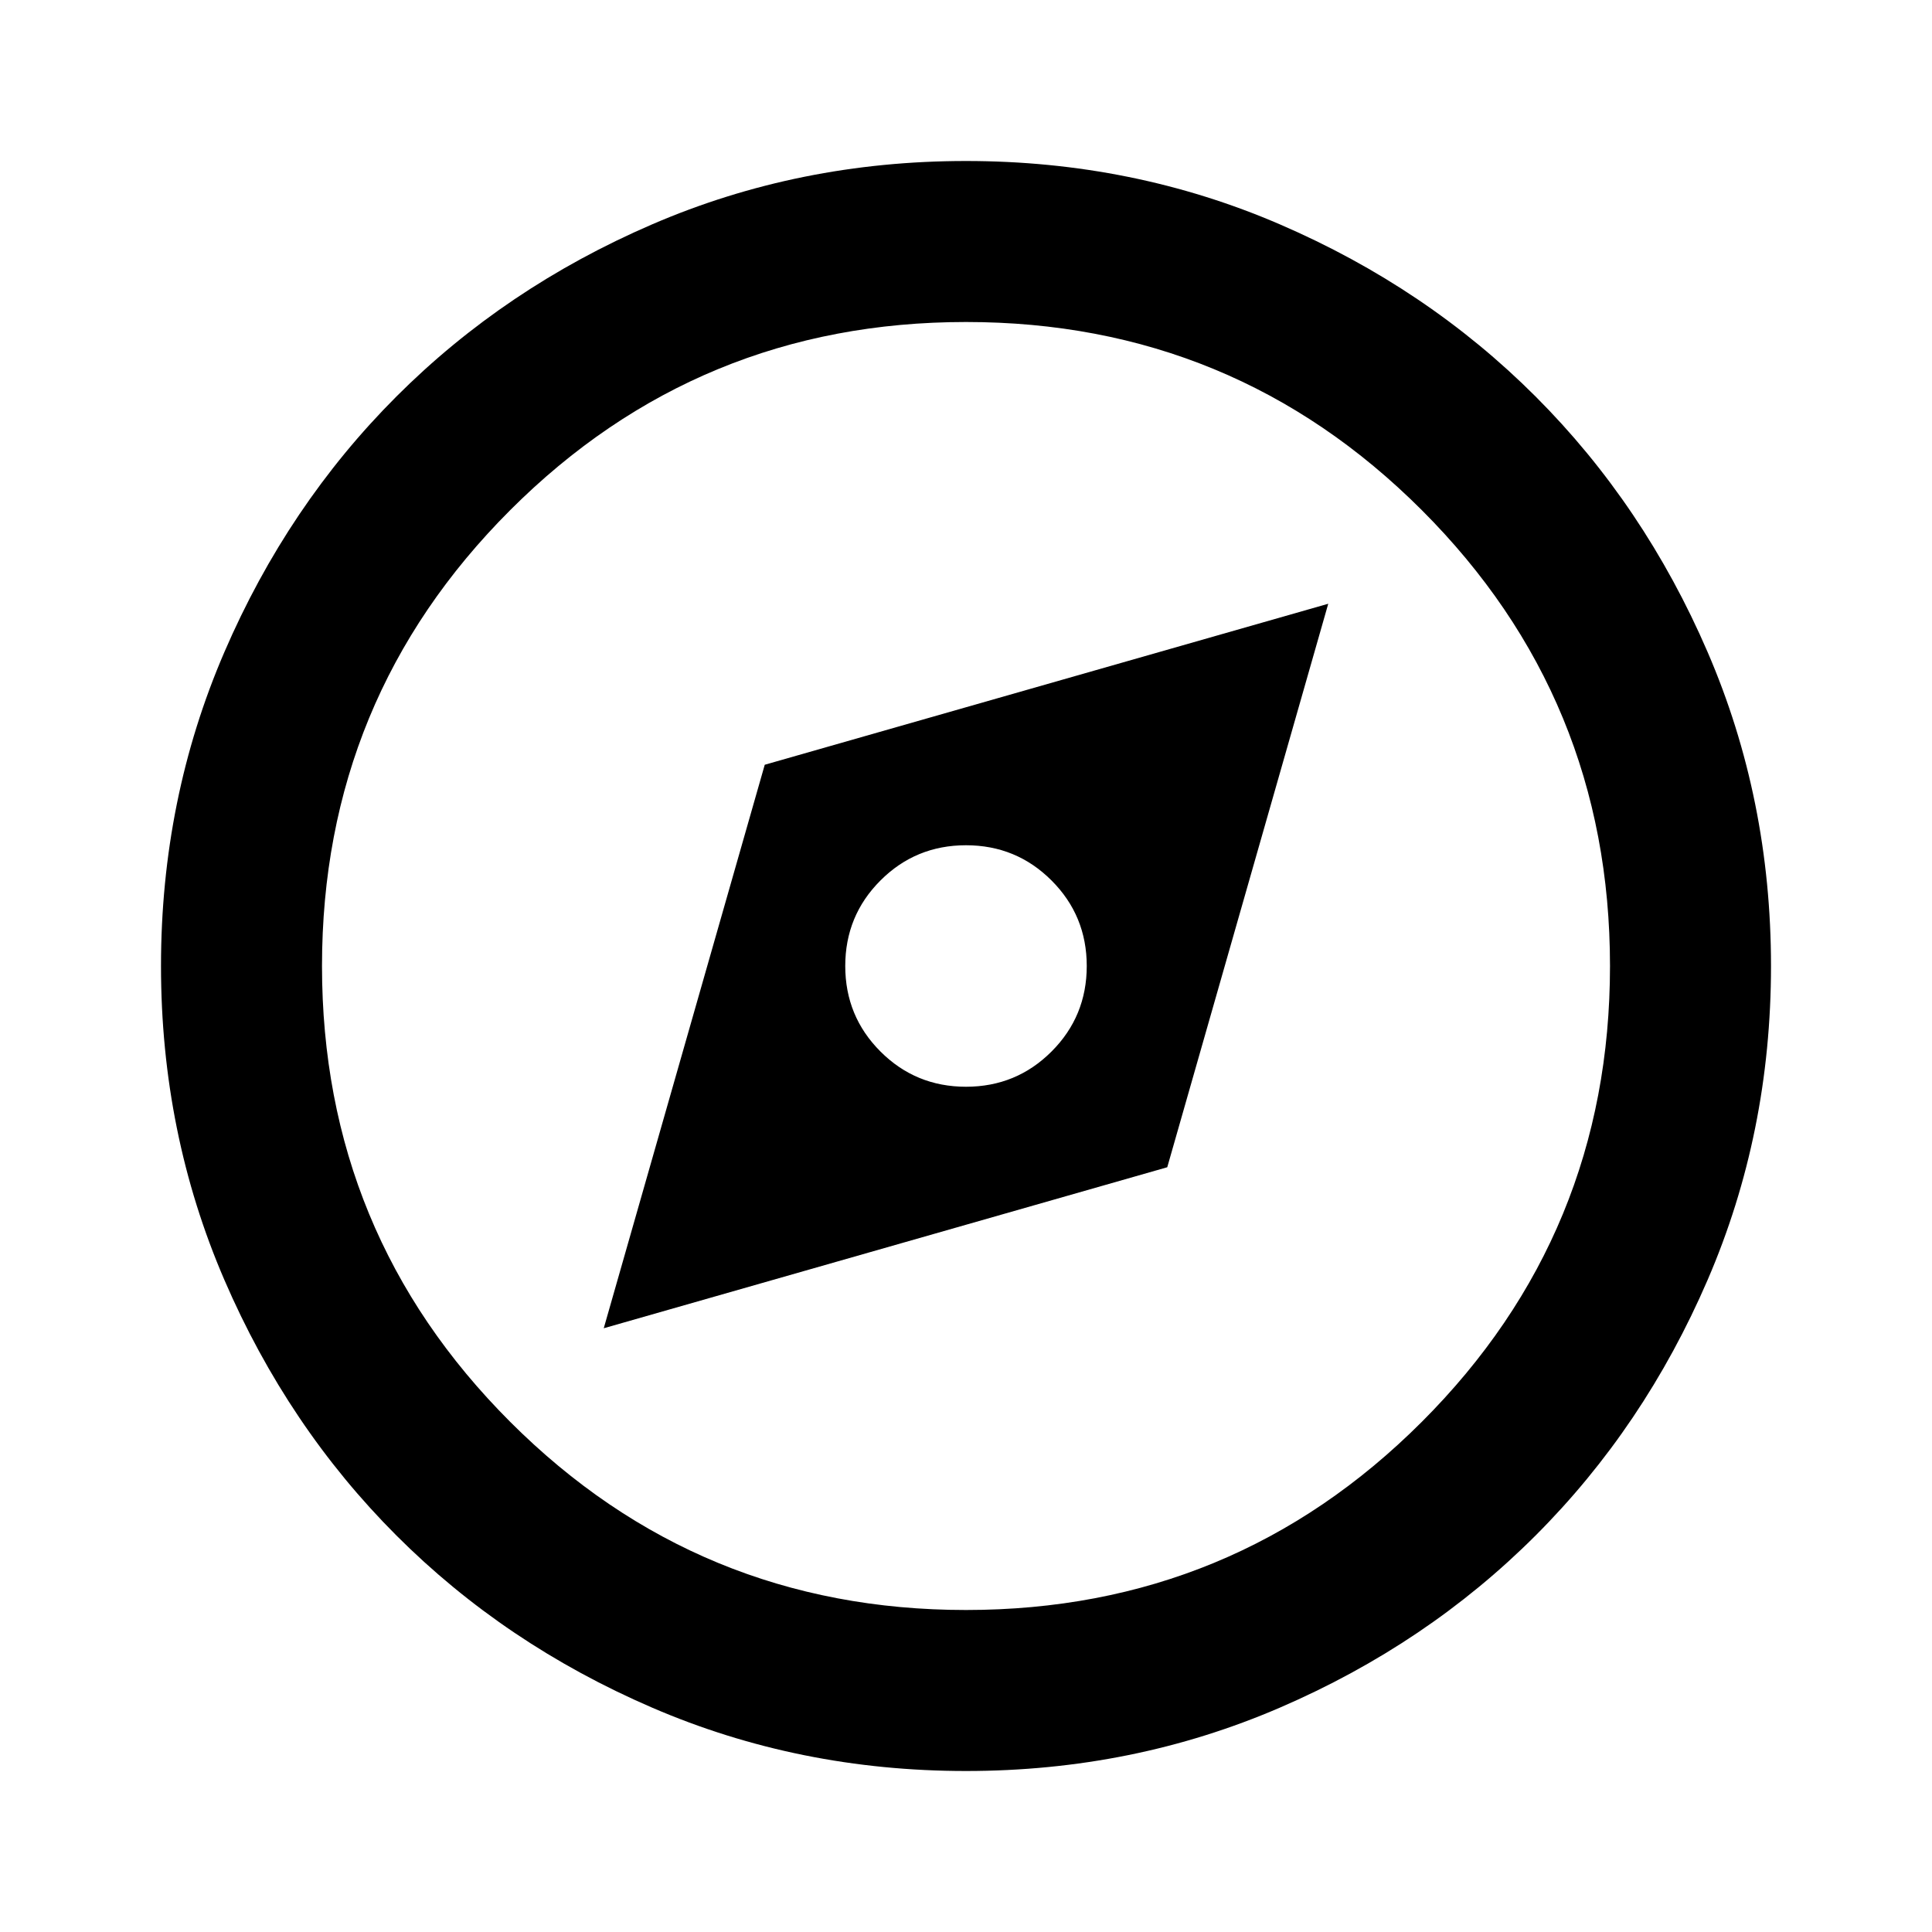
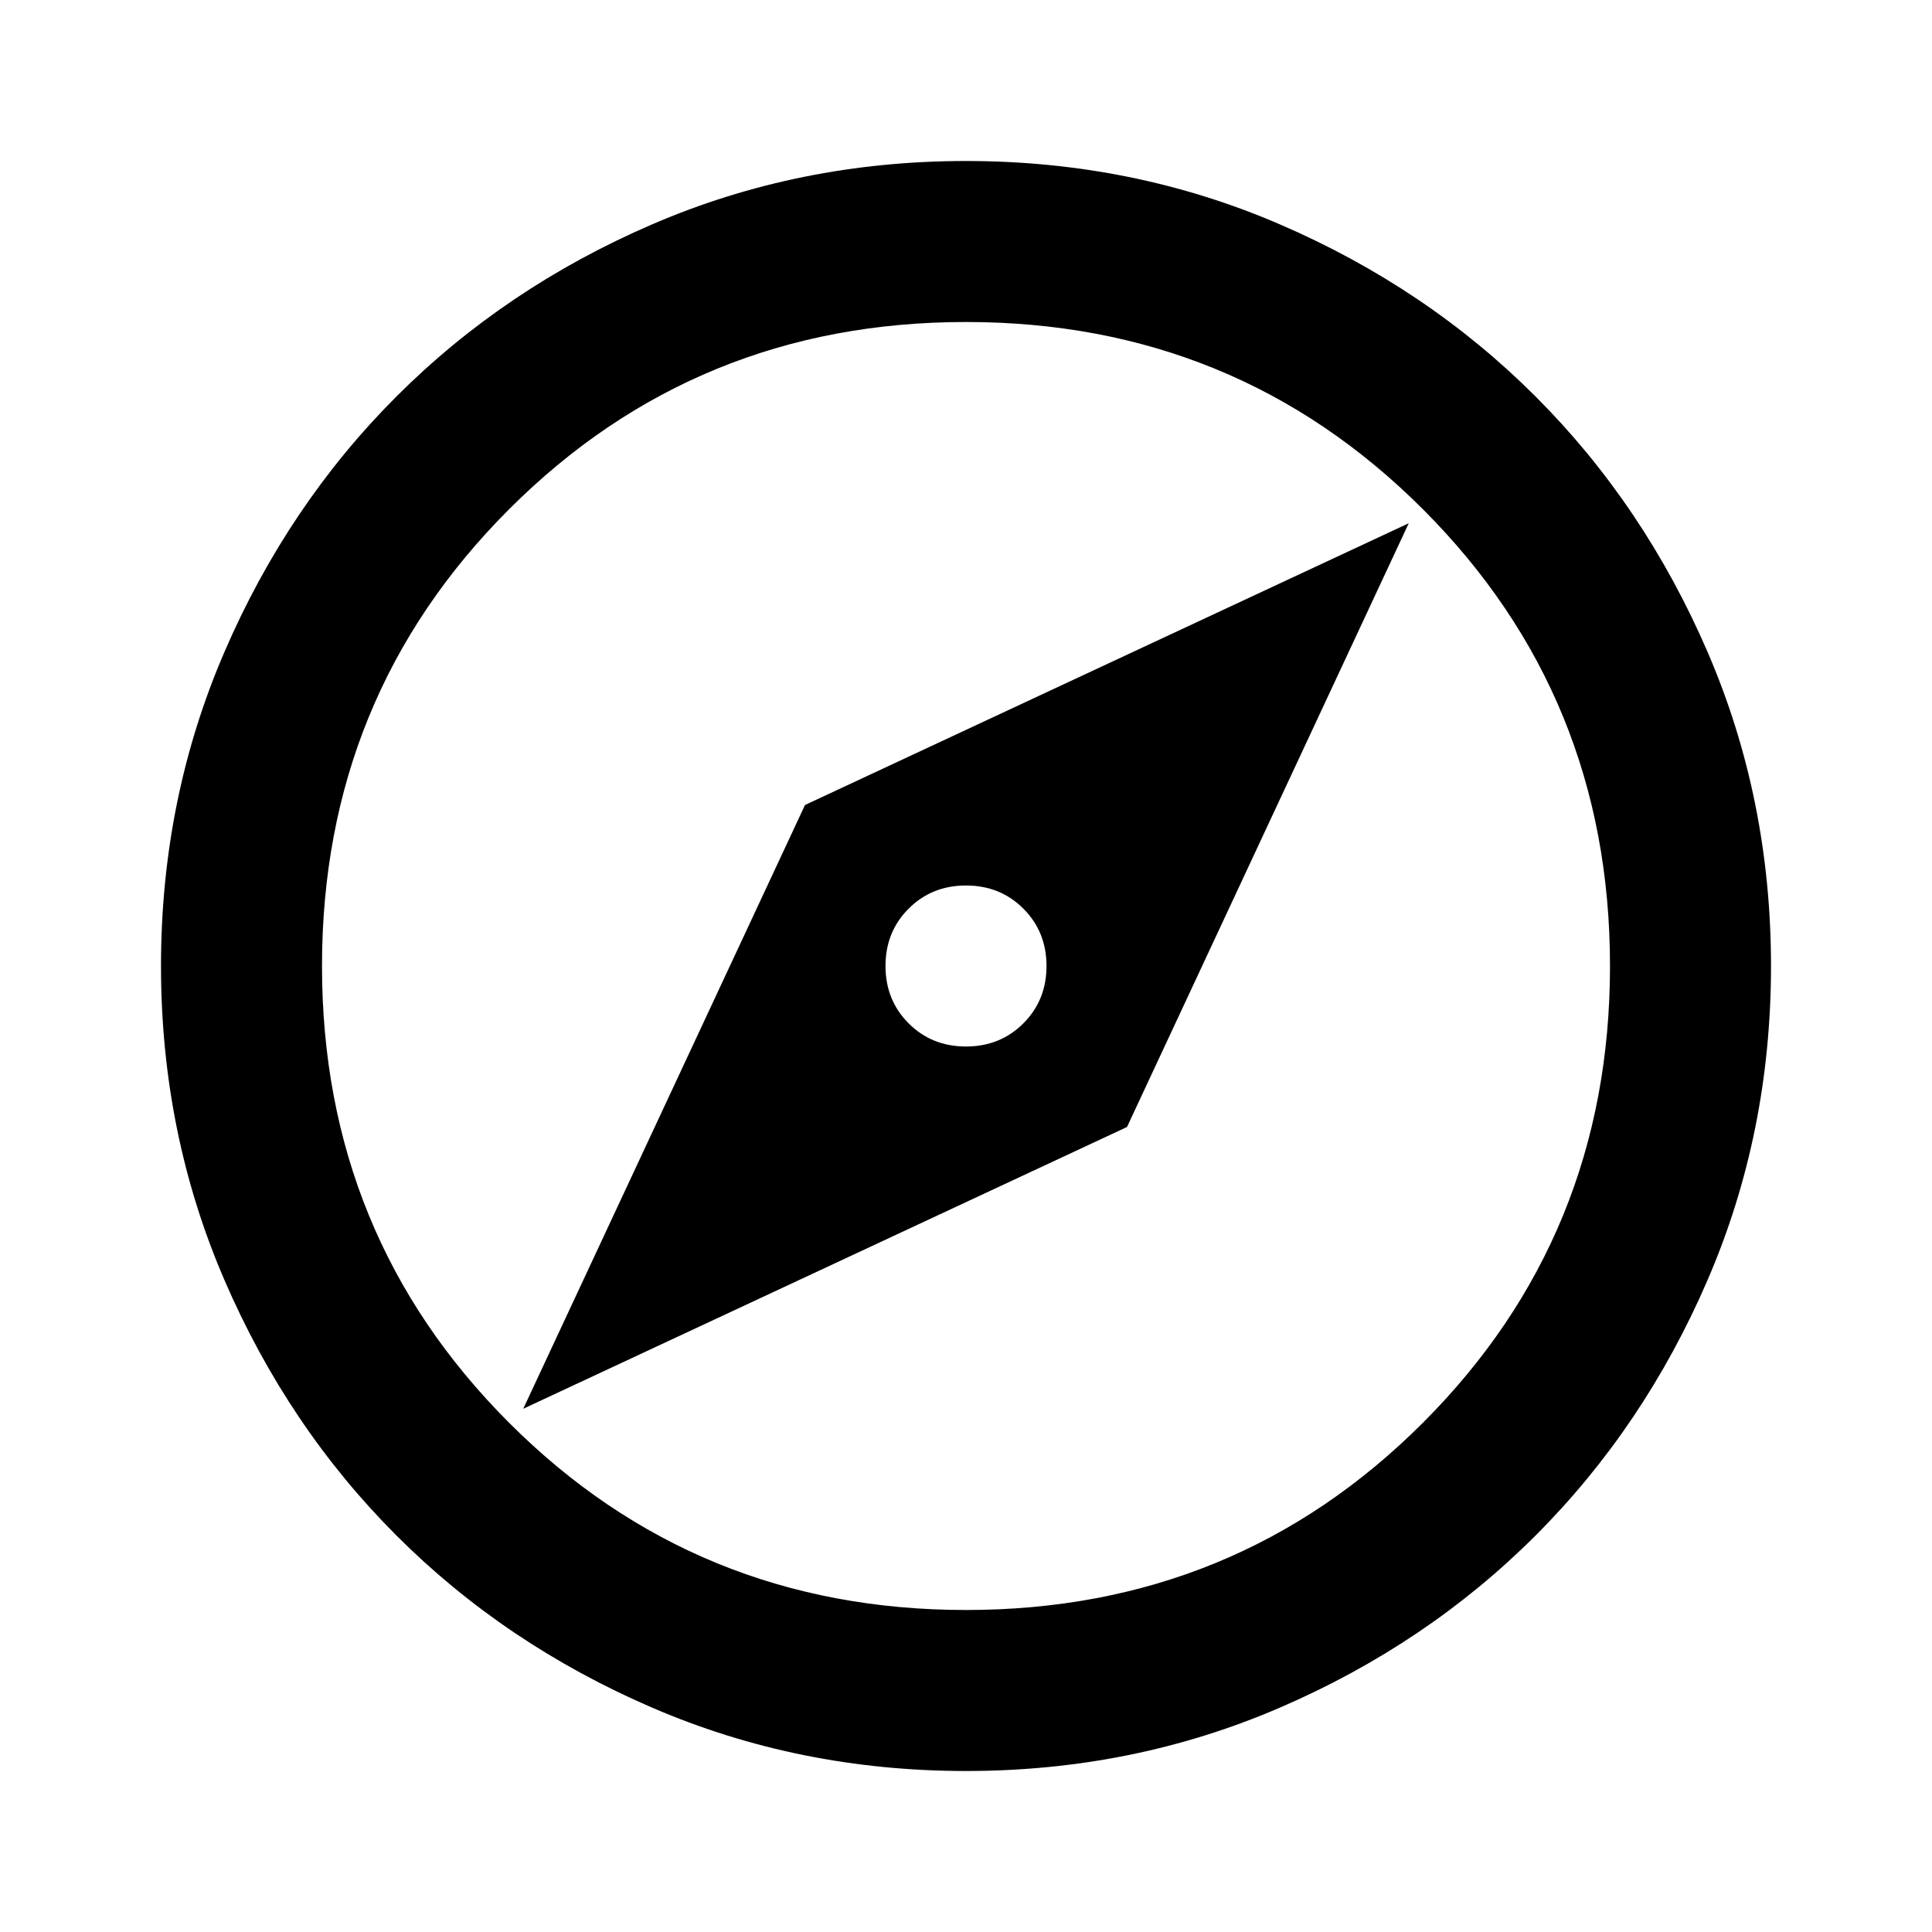
<svg xmlns="http://www.w3.org/2000/svg" height="24" viewBox="0 -960 960 960" width="24">
-   <path d="m300-300 280-80 80-280-280 80-80 280Zm180-120q-25 0-42.5-17.5T420-480q0-25 17.5-42.5T480-540q25 0 42.5 17.5T540-480q0 25-17.5 42.5T480-420Zm0 340q-83 0-156-31.5T197-197q-54-54-85.5-127T80-480q0-83 31.5-156T197-763q54-54 127-85.5T480-880q83 0 156 31.5T763-763q54 54 85.5 127T880-480q0 83-31.5 156T763-197q-54 54-127 85.5T480-80Zm0-80q133 0 226.5-93.5T800-480q0-133-93.5-226.5T480-800q-133 0-226.5 93.5T160-480q0 133 93.5 226.5T480-160Zm0-320Z" />
+   <path d="m260-260 300-140 140-300-300 140-140 300Zm220-180q-17 0-28.5-11.5T440-480q0-17 11.5-28.5T480-520q17 0 28.5 11.5T520-480q0 17-11.5 28.5T480-440Zm0 360q-83 0-156-31.5T197-197q-54-54-85.5-127T80-480q0-83 31.5-156T197-763q54-54 127-85.5T480-880q83 0 156 31.5T763-763q54 54 85.5 127T880-480q0 83-31.5 156T763-197q-54 54-127 85.5T480-80Zm0-80q134 0 227-93t93-227q0-134-93-227t-227-93q-134 0-227 93t-93 227q0 134 93 227t227 93Zm0-320Z" />
</svg>
